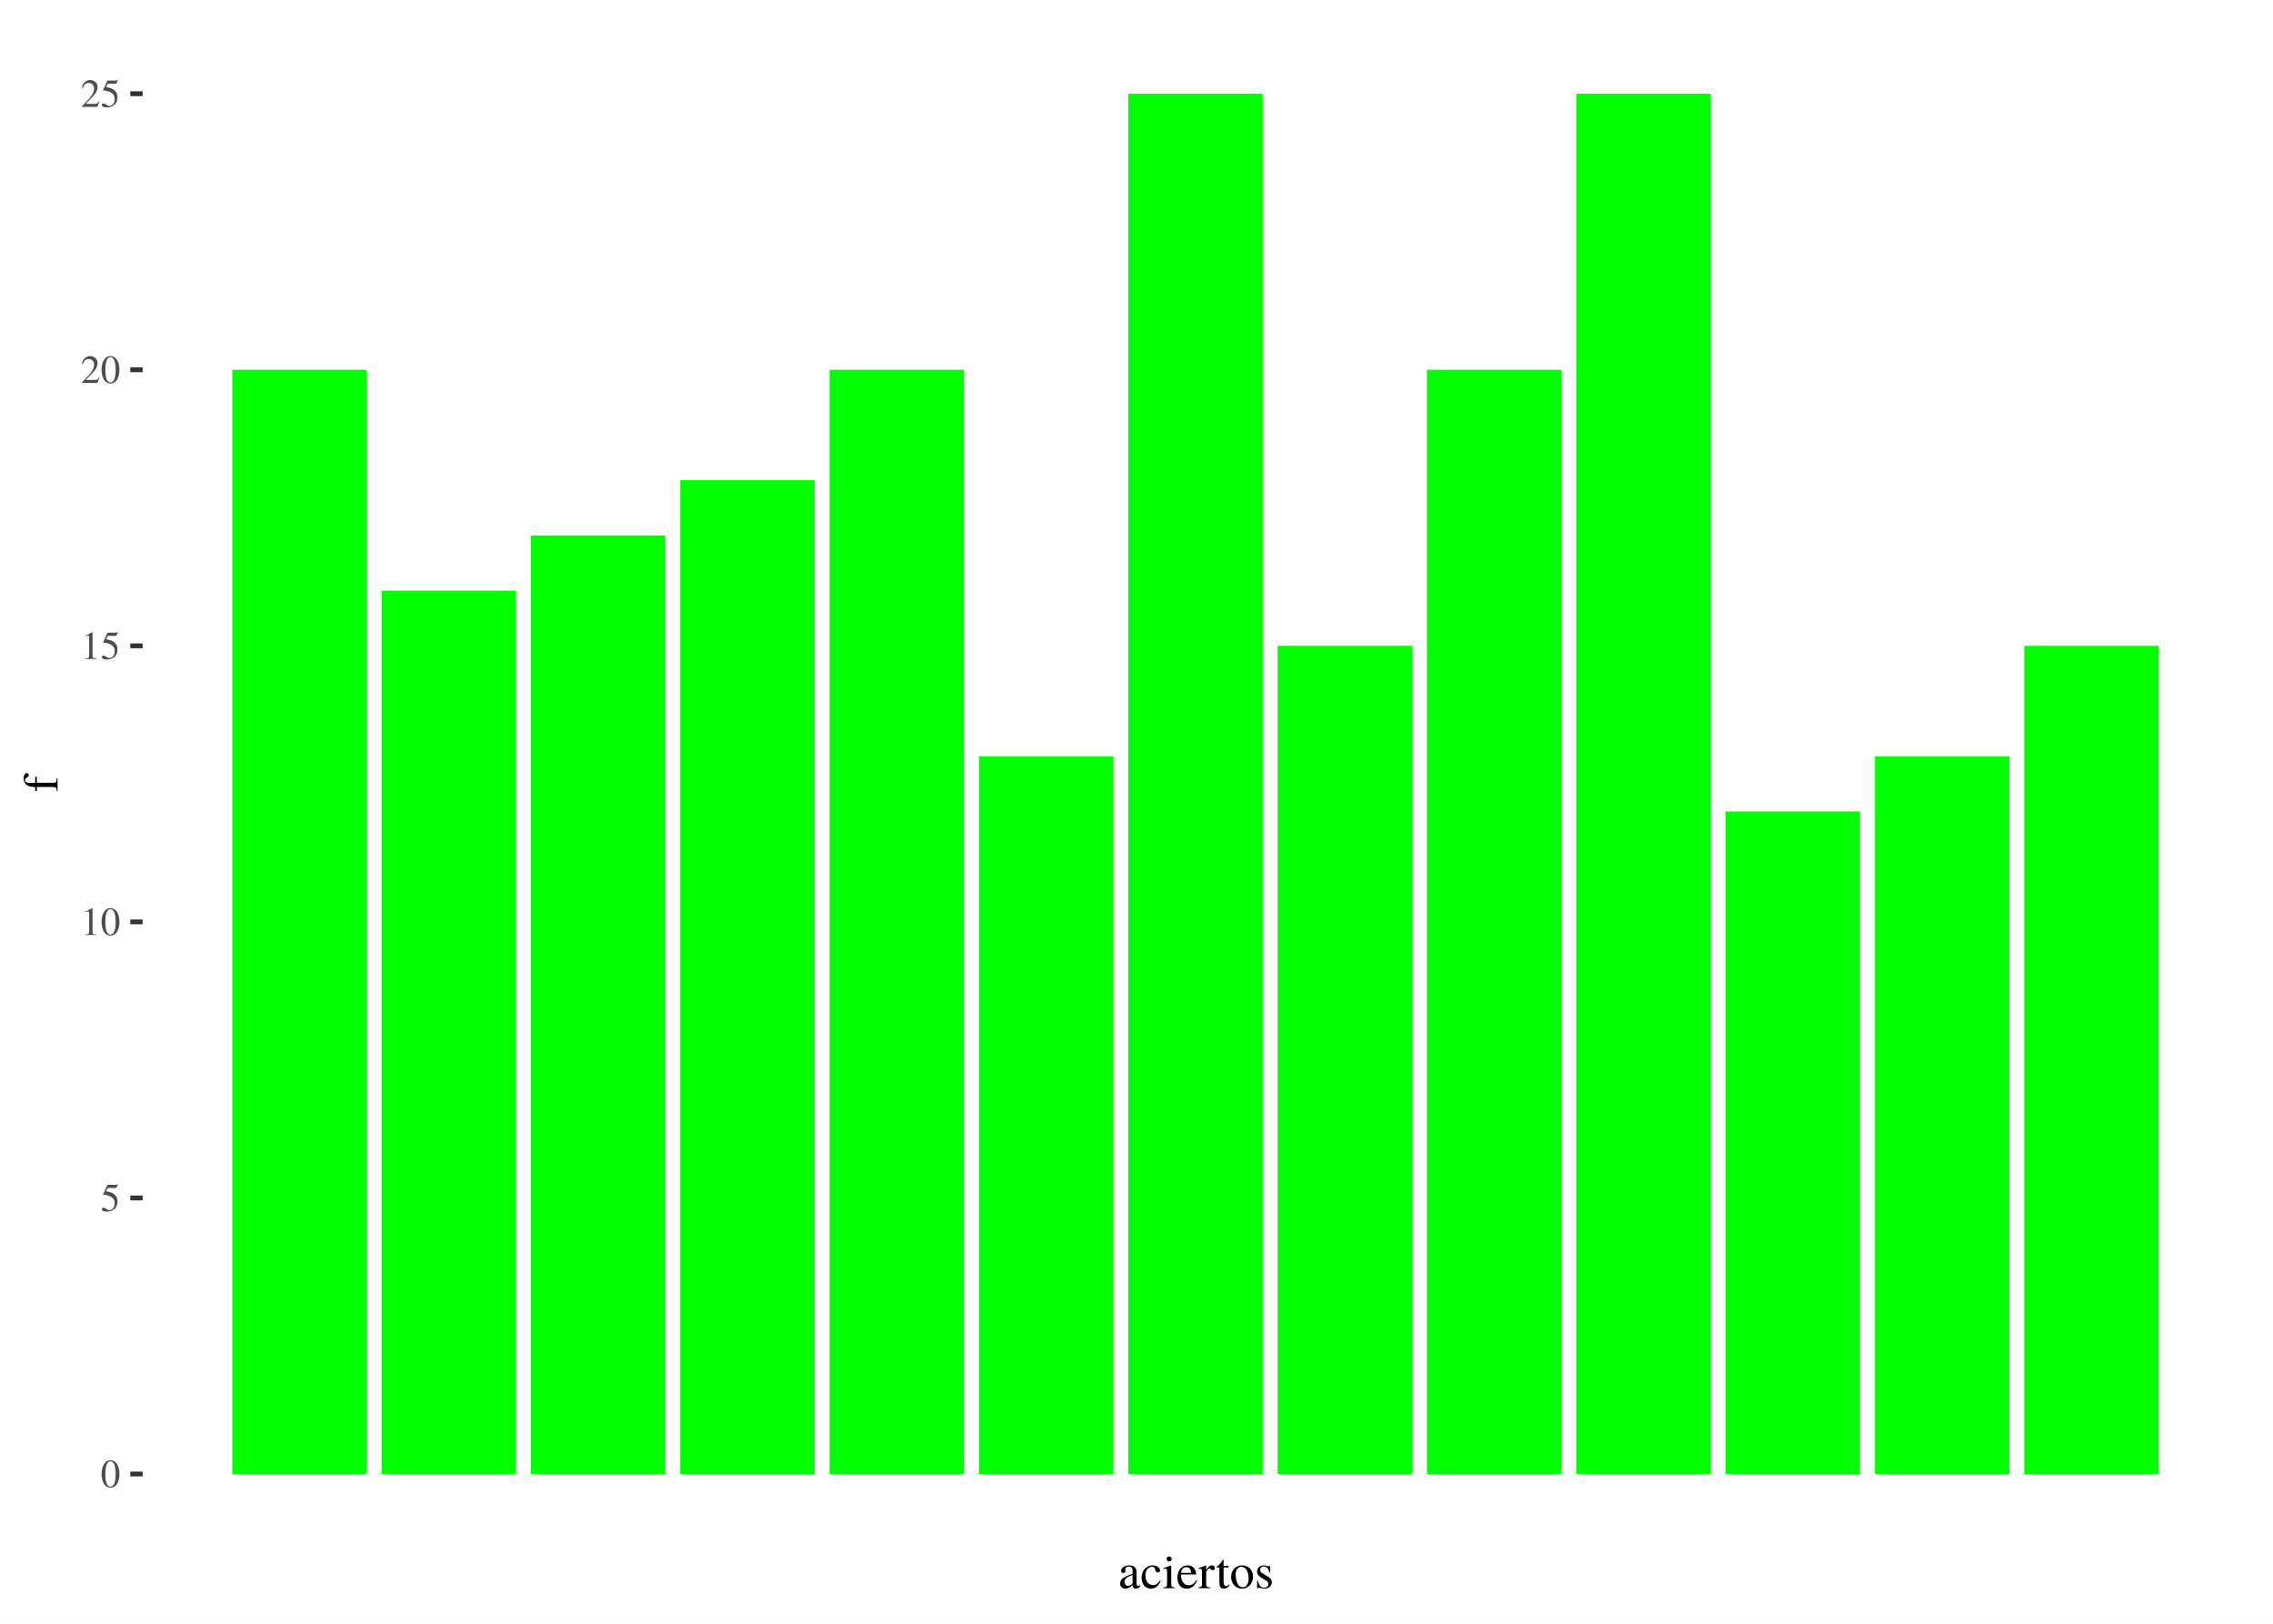
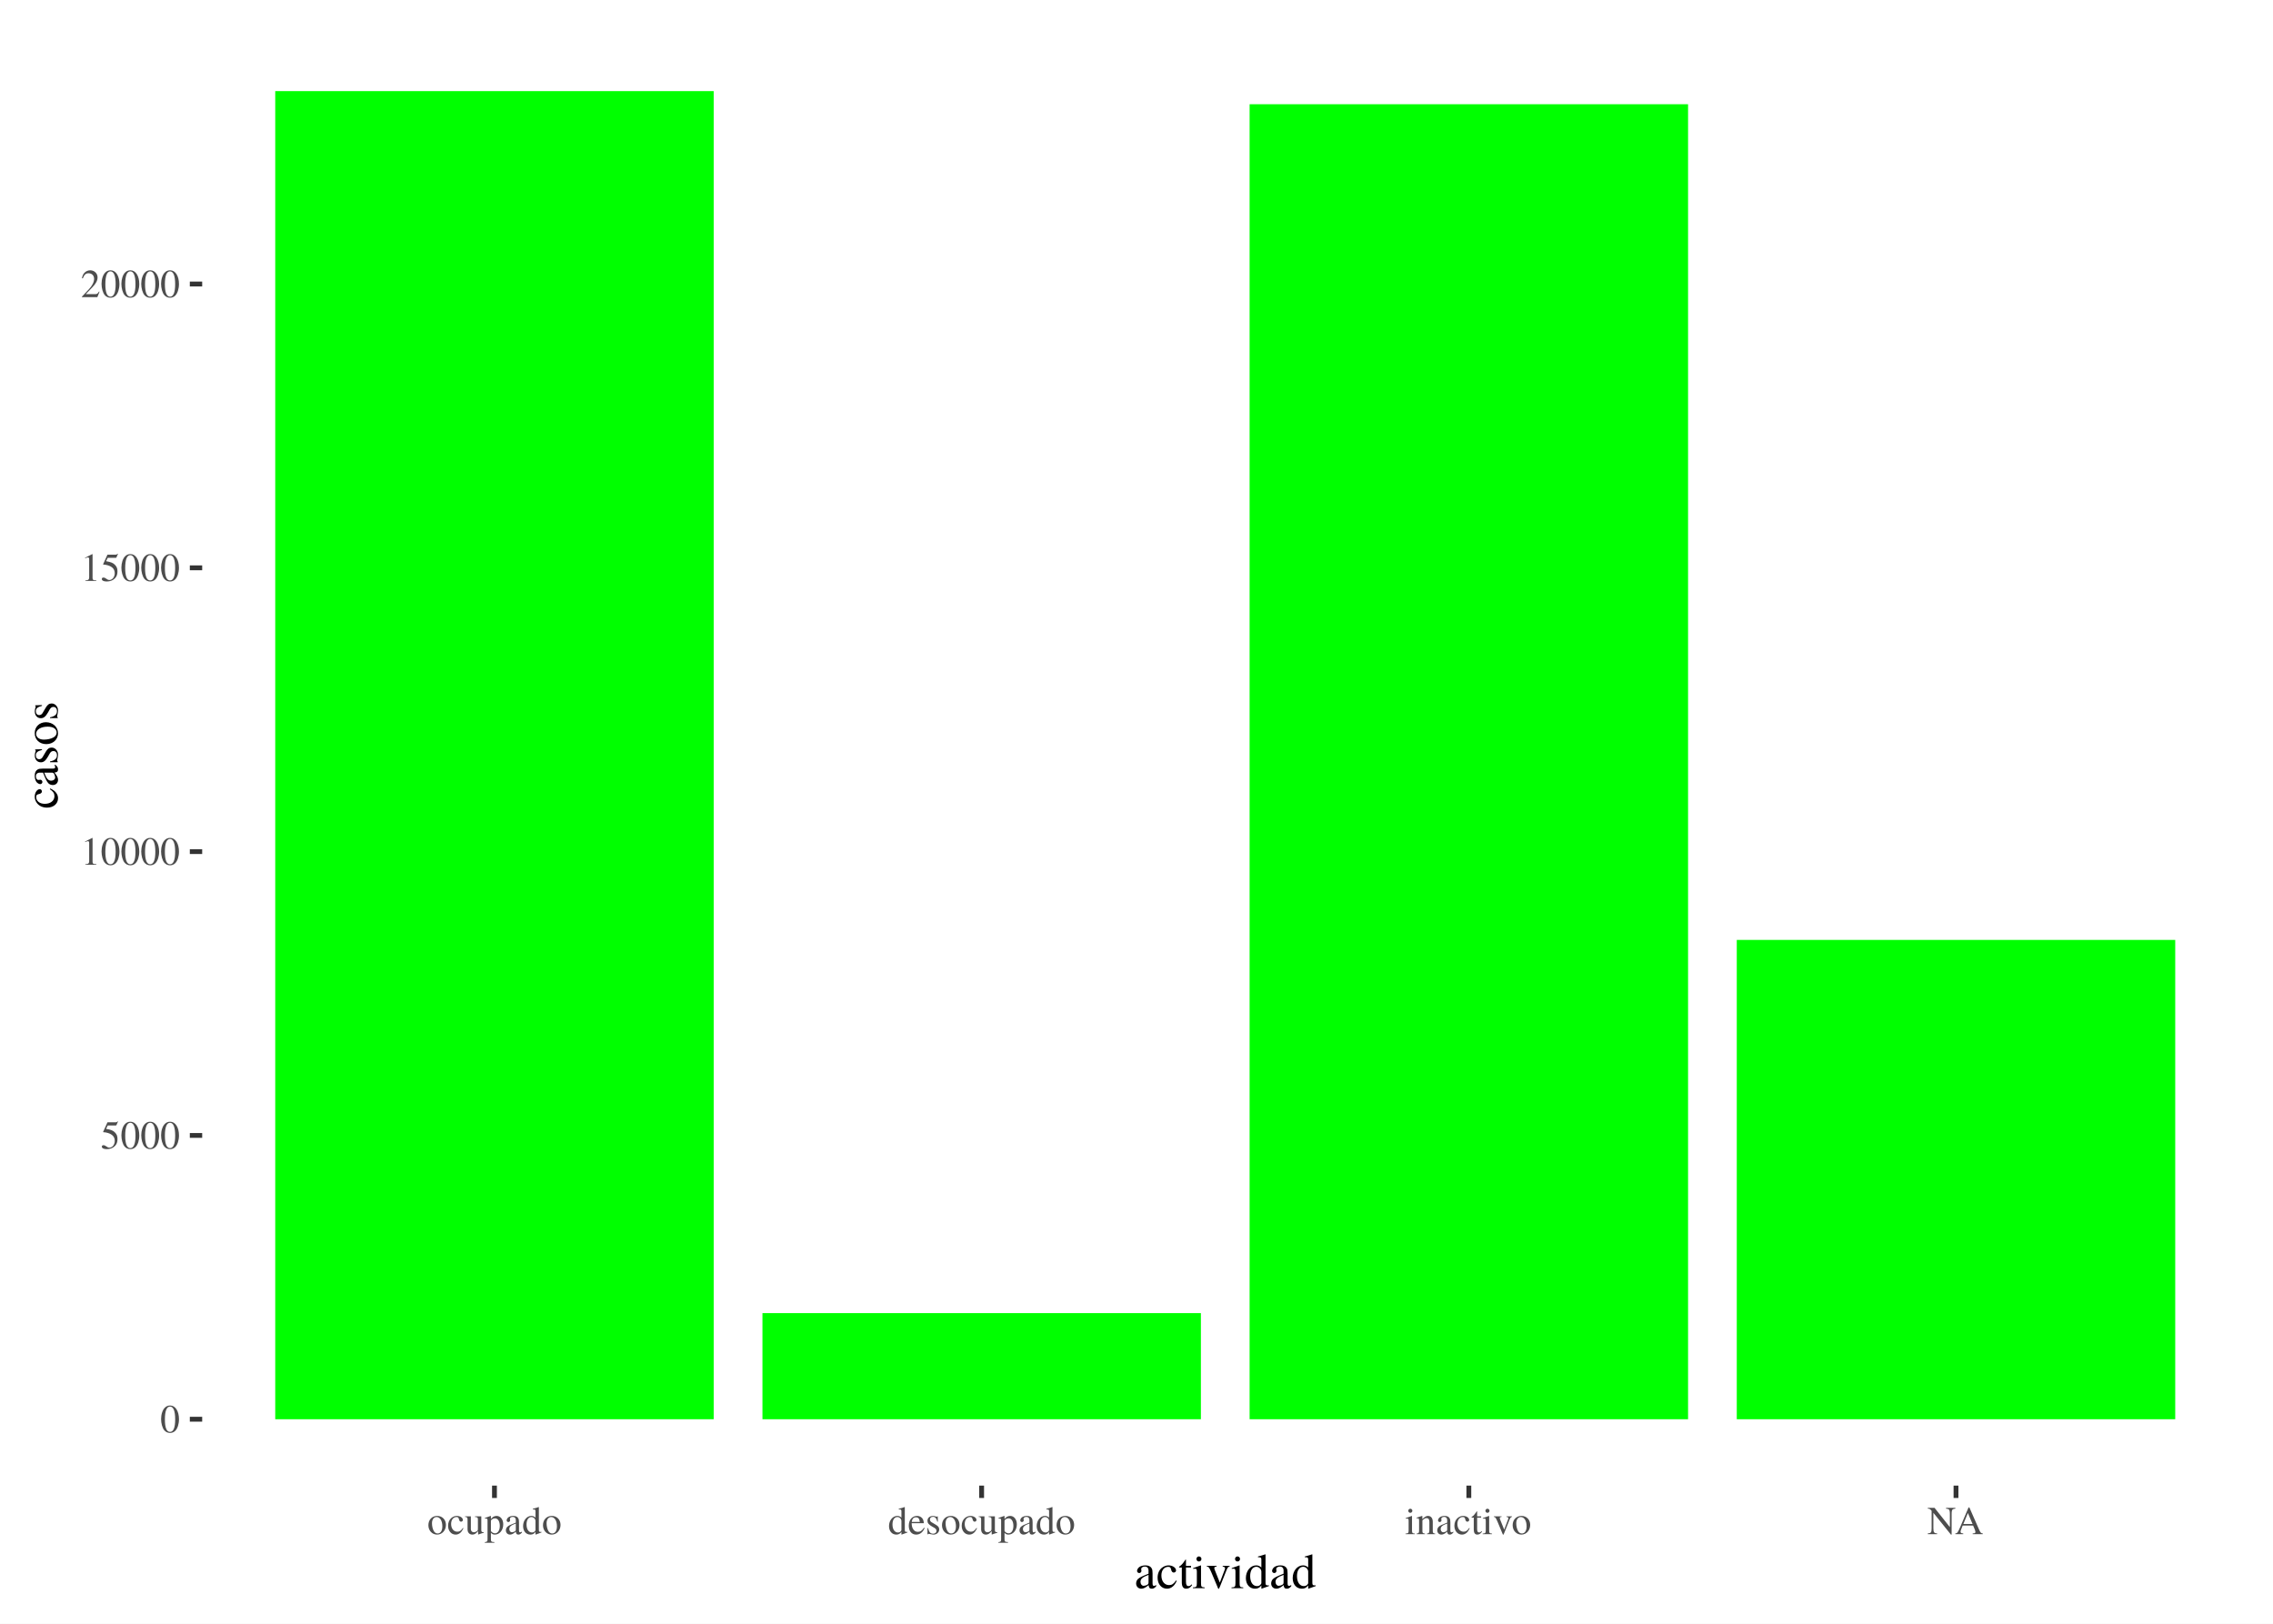
<svg xmlns="http://www.w3.org/2000/svg" viewBox="0 0 504.00 360.00">
  <defs>
    <style type="text/css">
    line, polyline, polygon, path, rect, circle {
      fill: none;
      stroke: #000000;
      stroke-linecap: round;
      stroke-linejoin: round;
      stroke-miterlimit: 10.00;
    }
  </style>
  </defs>
  <rect width="100%" height="100%" style="stroke: none; fill: #FFFFFF;" />
  <defs>
-     <clipPath id="cpMzEuNjN8NDk4LjUyfDM0Mi4xMHw1LjQ4">
-       <rect x="31.63" y="5.48" width="466.89" height="336.62" />
+     <clipPath id="cpNDQuODN8NDk4LjUyfDMyOS4zOHw1LjQ4">
+       <rect x="44.83" y="5.48" width="453.69" height="323.90" />
    </clipPath>
  </defs>
-   <rect x="51.50" y="81.98" width="29.80" height="244.82" style="stroke-width: 1.07; stroke: none; stroke-linecap: square; stroke-linejoin: miter; fill: #00FF00;" clip-path="url(#cpMzEuNjN8NDk4LjUyfDM0Mi4xMHw1LjQ4)" />
-   <rect x="84.61" y="130.95" width="29.80" height="195.85" style="stroke-width: 1.07; stroke: none; stroke-linecap: square; stroke-linejoin: miter; fill: #00FF00;" clip-path="url(#cpMzEuNjN8NDk4LjUyfDM0Mi4xMHw1LjQ4)" />
-   <rect x="117.72" y="118.71" width="29.80" height="208.09" style="stroke-width: 1.07; stroke: none; stroke-linecap: square; stroke-linejoin: miter; fill: #00FF00;" clip-path="url(#cpMzEuNjN8NDk4LjUyfDM0Mi4xMHw1LjQ4)" />
-   <rect x="150.84" y="106.47" width="29.80" height="220.33" style="stroke-width: 1.07; stroke: none; stroke-linecap: square; stroke-linejoin: miter; fill: #00FF00;" clip-path="url(#cpMzEuNjN8NDk4LjUyfDM0Mi4xMHw1LjQ4)" />
-   <rect x="183.95" y="81.98" width="29.80" height="244.82" style="stroke-width: 1.07; stroke: none; stroke-linecap: square; stroke-linejoin: miter; fill: #00FF00;" clip-path="url(#cpMzEuNjN8NDk4LjUyfDM0Mi4xMHw1LjQ4)" />
-   <rect x="217.06" y="167.67" width="29.80" height="159.13" style="stroke-width: 1.07; stroke: none; stroke-linecap: square; stroke-linejoin: miter; fill: #00FF00;" clip-path="url(#cpMzEuNjN8NDk4LjUyfDM0Mi4xMHw1LjQ4)" />
-   <rect x="250.17" y="20.78" width="29.80" height="306.02" style="stroke-width: 1.07; stroke: none; stroke-linecap: square; stroke-linejoin: miter; fill: #00FF00;" clip-path="url(#cpMzEuNjN8NDk4LjUyfDM0Mi4xMHw1LjQ4)" />
-   <rect x="283.29" y="143.19" width="29.80" height="183.61" style="stroke-width: 1.07; stroke: none; stroke-linecap: square; stroke-linejoin: miter; fill: #00FF00;" clip-path="url(#cpMzEuNjN8NDk4LjUyfDM0Mi4xMHw1LjQ4)" />
-   <rect x="316.40" y="81.98" width="29.80" height="244.82" style="stroke-width: 1.07; stroke: none; stroke-linecap: square; stroke-linejoin: miter; fill: #00FF00;" clip-path="url(#cpMzEuNjN8NDk4LjUyfDM0Mi4xMHw1LjQ4)" />
-   <rect x="349.51" y="20.78" width="29.80" height="306.02" style="stroke-width: 1.07; stroke: none; stroke-linecap: square; stroke-linejoin: miter; fill: #00FF00;" clip-path="url(#cpMzEuNjN8NDk4LjUyfDM0Mi4xMHw1LjQ4)" />
-   <rect x="382.63" y="179.91" width="29.80" height="146.89" style="stroke-width: 1.07; stroke: none; stroke-linecap: square; stroke-linejoin: miter; fill: #00FF00;" clip-path="url(#cpMzEuNjN8NDk4LjUyfDM0Mi4xMHw1LjQ4)" />
-   <rect x="415.74" y="167.67" width="29.80" height="159.13" style="stroke-width: 1.07; stroke: none; stroke-linecap: square; stroke-linejoin: miter; fill: #00FF00;" clip-path="url(#cpMzEuNjN8NDk4LjUyfDM0Mi4xMHw1LjQ4)" />
-   <rect x="448.85" y="143.19" width="29.80" height="183.61" style="stroke-width: 1.07; stroke: none; stroke-linecap: square; stroke-linejoin: miter; fill: #00FF00;" clip-path="url(#cpMzEuNjN8NDk4LjUyfDM0Mi4xMHw1LjQ4)" />
+   <rect x="61.03" y="20.20" width="97.22" height="294.46" style="stroke-width: 1.07; stroke: none; stroke-linecap: square; stroke-linejoin: miter; fill: #00FF00;" clip-path="url(#cpNDQuODN8NDk4LjUyfDMyOS4zOHw1LjQ4)" />
+   <rect x="169.06" y="291.13" width="97.22" height="23.53" style="stroke-width: 1.07; stroke: none; stroke-linecap: square; stroke-linejoin: miter; fill: #00FF00;" clip-path="url(#cpNDQuODN8NDk4LjUyfDMyOS4zOHw1LjQ4)" />
+   <rect x="277.08" y="23.11" width="97.22" height="291.55" style="stroke-width: 1.07; stroke: none; stroke-linecap: square; stroke-linejoin: miter; fill: #00FF00;" clip-path="url(#cpNDQuODN8NDk4LjUyfDMyOS4zOHw1LjQ4)" />
+   <rect x="385.10" y="208.39" width="97.22" height="106.27" style="stroke-width: 1.07; stroke: none; stroke-linecap: square; stroke-linejoin: miter; fill: #00FF00;" clip-path="url(#cpNDQuODN8NDk4LjUyfDMyOS4zOHw1LjQ4)" />
  <defs>
    <clipPath id="cpMC4wMHw1MDQuMDB8MzYwLjAwfDAuMDA=">
      <rect x="0.00" y="0.00" width="504.00" height="360.00" />
    </clipPath>
  </defs>
  <g clip-path="url(#cpMC4wMHw1MDQuMDB8MzYwLjAwfDAuMDA=)">
-     <text x="22.30" y="329.71" style="font-size: 8.80px; fill: #4D4D4D; font-family: TeX Gyre Termes;" textLength="4.40px" lengthAdjust="spacingAndGlyphs">0</text>
+     <text x="35.50" y="317.57" style="font-size: 8.80px; fill: #4D4D4D; font-family: TeX Gyre Termes;" textLength="4.40px" lengthAdjust="spacingAndGlyphs">0</text>
  </g>
  <g clip-path="url(#cpMC4wMHw1MDQuMDB8MzYwLjAwfDAuMDA=)">
-     <text x="22.30" y="268.51" style="font-size: 8.80px; fill: #4D4D4D; font-family: TeX Gyre Termes;" textLength="4.40px" lengthAdjust="spacingAndGlyphs">5</text>
+     <text x="22.30" y="254.65" style="font-size: 8.80px; fill: #4D4D4D; font-family: TeX Gyre Termes;" textLength="17.60px" lengthAdjust="spacingAndGlyphs">5000</text>
  </g>
  <g clip-path="url(#cpMC4wMHw1MDQuMDB8MzYwLjAwfDAuMDA=)">
-     <text x="17.90" y="207.30" style="font-size: 8.80px; fill: #4D4D4D; font-family: TeX Gyre Termes;" textLength="8.80px" lengthAdjust="spacingAndGlyphs">10</text>
+     <text x="17.90" y="191.72" style="font-size: 8.80px; fill: #4D4D4D; font-family: TeX Gyre Termes;" textLength="22.00px" lengthAdjust="spacingAndGlyphs">10000</text>
  </g>
  <g clip-path="url(#cpMC4wMHw1MDQuMDB8MzYwLjAwfDAuMDA=)">
-     <text x="17.90" y="146.10" style="font-size: 8.80px; fill: #4D4D4D; font-family: TeX Gyre Termes;" textLength="8.80px" lengthAdjust="spacingAndGlyphs">15</text>
+     <text x="17.90" y="128.80" style="font-size: 8.80px; fill: #4D4D4D; font-family: TeX Gyre Termes;" textLength="22.00px" lengthAdjust="spacingAndGlyphs">15000</text>
  </g>
  <g clip-path="url(#cpMC4wMHw1MDQuMDB8MzYwLjAwfDAuMDA=)">
-     <text x="17.90" y="84.90" style="font-size: 8.80px; fill: #4D4D4D; font-family: TeX Gyre Termes;" textLength="8.80px" lengthAdjust="spacingAndGlyphs">20</text>
+     <text x="17.90" y="65.88" style="font-size: 8.80px; fill: #4D4D4D; font-family: TeX Gyre Termes;" textLength="22.00px" lengthAdjust="spacingAndGlyphs">20000</text>
+   </g>
+   <polyline points="42.09,314.66 44.83,314.66 " style="stroke-width: 1.07; stroke: #333333; stroke-linecap: butt;" clip-path="url(#cpMC4wMHw1MDQuMDB8MzYwLjAwfDAuMDA=)" />
+   <polyline points="42.09,251.74 44.83,251.74 " style="stroke-width: 1.07; stroke: #333333; stroke-linecap: butt;" clip-path="url(#cpMC4wMHw1MDQuMDB8MzYwLjAwfDAuMDA=)" />
+   <polyline points="42.09,188.81 44.83,188.81 " style="stroke-width: 1.07; stroke: #333333; stroke-linecap: butt;" clip-path="url(#cpMC4wMHw1MDQuMDB8MzYwLjAwfDAuMDA=)" />
+   <polyline points="42.09,125.89 44.83,125.89 " style="stroke-width: 1.07; stroke: #333333; stroke-linecap: butt;" clip-path="url(#cpMC4wMHw1MDQuMDB8MzYwLjAwfDAuMDA=)" />
+   <polyline points="42.09,62.97 44.83,62.97 " style="stroke-width: 1.07; stroke: #333333; stroke-linecap: butt;" clip-path="url(#cpMC4wMHw1MDQuMDB8MzYwLjAwfDAuMDA=)" />
+   <polyline points="109.64,332.12 109.64,329.38 " style="stroke-width: 1.07; stroke: #333333; stroke-linecap: butt;" clip-path="url(#cpMC4wMHw1MDQuMDB8MzYwLjAwfDAuMDA=)" />
+   <polyline points="217.66,332.12 217.66,329.38 " style="stroke-width: 1.07; stroke: #333333; stroke-linecap: butt;" clip-path="url(#cpMC4wMHw1MDQuMDB8MzYwLjAwfDAuMDA=)" />
+   <polyline points="325.69,332.12 325.69,329.38 " style="stroke-width: 1.07; stroke: #333333; stroke-linecap: butt;" clip-path="url(#cpMC4wMHw1MDQuMDB8MzYwLjAwfDAuMDA=)" />
+   <polyline points="433.71,332.12 433.71,329.38 " style="stroke-width: 1.07; stroke: #333333; stroke-linecap: butt;" clip-path="url(#cpMC4wMHw1MDQuMDB8MzYwLjAwfDAuMDA=)" />
+   <g clip-path="url(#cpMC4wMHw1MDQuMDB8MzYwLjAwfDAuMDA=)">
+     <text x="94.74" y="340.14" style="font-size: 8.80px; fill: #4D4D4D; font-family: TeX Gyre Termes;" textLength="29.81px" lengthAdjust="spacingAndGlyphs">ocupado</text>
  </g>
  <g clip-path="url(#cpMC4wMHw1MDQuMDB8MzYwLjAwfDAuMDA=)">
-     <text x="17.90" y="23.69" style="font-size: 8.80px; fill: #4D4D4D; font-family: TeX Gyre Termes;" textLength="8.80px" lengthAdjust="spacingAndGlyphs">25</text>
-   </g>
-   <polyline points="28.89,326.80 31.63,326.80 " style="stroke-width: 1.07; stroke: #333333; stroke-linecap: butt;" clip-path="url(#cpMC4wMHw1MDQuMDB8MzYwLjAwfDAuMDA=)" />
-   <polyline points="28.89,265.60 31.63,265.60 " style="stroke-width: 1.07; stroke: #333333; stroke-linecap: butt;" clip-path="url(#cpMC4wMHw1MDQuMDB8MzYwLjAwfDAuMDA=)" />
-   <polyline points="28.89,204.39 31.63,204.39 " style="stroke-width: 1.07; stroke: #333333; stroke-linecap: butt;" clip-path="url(#cpMC4wMHw1MDQuMDB8MzYwLjAwfDAuMDA=)" />
-   <polyline points="28.89,143.19 31.63,143.19 " style="stroke-width: 1.07; stroke: #333333; stroke-linecap: butt;" clip-path="url(#cpMC4wMHw1MDQuMDB8MzYwLjAwfDAuMDA=)" />
-   <polyline points="28.89,81.98 31.63,81.98 " style="stroke-width: 1.07; stroke: #333333; stroke-linecap: butt;" clip-path="url(#cpMC4wMHw1MDQuMDB8MzYwLjAwfDAuMDA=)" />
-   <polyline points="28.89,20.78 31.63,20.78 " style="stroke-width: 1.07; stroke: #333333; stroke-linecap: butt;" clip-path="url(#cpMC4wMHw1MDQuMDB8MzYwLjAwfDAuMDA=)" />
-   <g clip-path="url(#cpMC4wMHw1MDQuMDB8MzYwLjAwfDAuMDA=)">
-     <text x="247.97" y="352.12" style="font-size: 11.00px; font-family: TeX Gyre Termes;" textLength="34.21px" lengthAdjust="spacingAndGlyphs">aciertos</text>
+     <text x="196.89" y="340.14" style="font-size: 8.80px; fill: #4D4D4D; font-family: TeX Gyre Termes;" textLength="41.54px" lengthAdjust="spacingAndGlyphs">desocupado</text>
  </g>
  <g clip-path="url(#cpMC4wMHw1MDQuMDB8MzYwLjAwfDAuMDA=)">
-     <text transform="translate(12.76,175.62) rotate(-90)" style="font-size: 11.00px; font-family: TeX Gyre Termes;" textLength="3.66px" lengthAdjust="spacingAndGlyphs">f</text>
+     <text x="311.51" y="340.14" style="font-size: 8.80px; fill: #4D4D4D; font-family: TeX Gyre Termes;" textLength="28.35px" lengthAdjust="spacingAndGlyphs">inactivo</text>
+   </g>
+   <g clip-path="url(#cpMC4wMHw1MDQuMDB8MzYwLjAwfDAuMDA=)">
+     <text x="427.35" y="340.14" style="font-size: 8.80px; fill: #4D4D4D; font-family: TeX Gyre Termes;" textLength="12.71px" lengthAdjust="spacingAndGlyphs">NA</text>
+   </g>
+   <g clip-path="url(#cpMC4wMHw1MDQuMDB8MzYwLjAwfDAuMDA=)">
+     <text x="251.51" y="352.12" style="font-size: 11.00px; font-family: TeX Gyre Termes;" textLength="40.33px" lengthAdjust="spacingAndGlyphs">actividad</text>
+   </g>
+   <g clip-path="url(#cpMC4wMHw1MDQuMDB8MzYwLjAwfDAuMDA=)">
+     <text transform="translate(12.76,179.34) rotate(-90)" style="font-size: 11.00px; font-family: TeX Gyre Termes;" textLength="23.83px" lengthAdjust="spacingAndGlyphs">casos</text>
  </g>
</svg>
